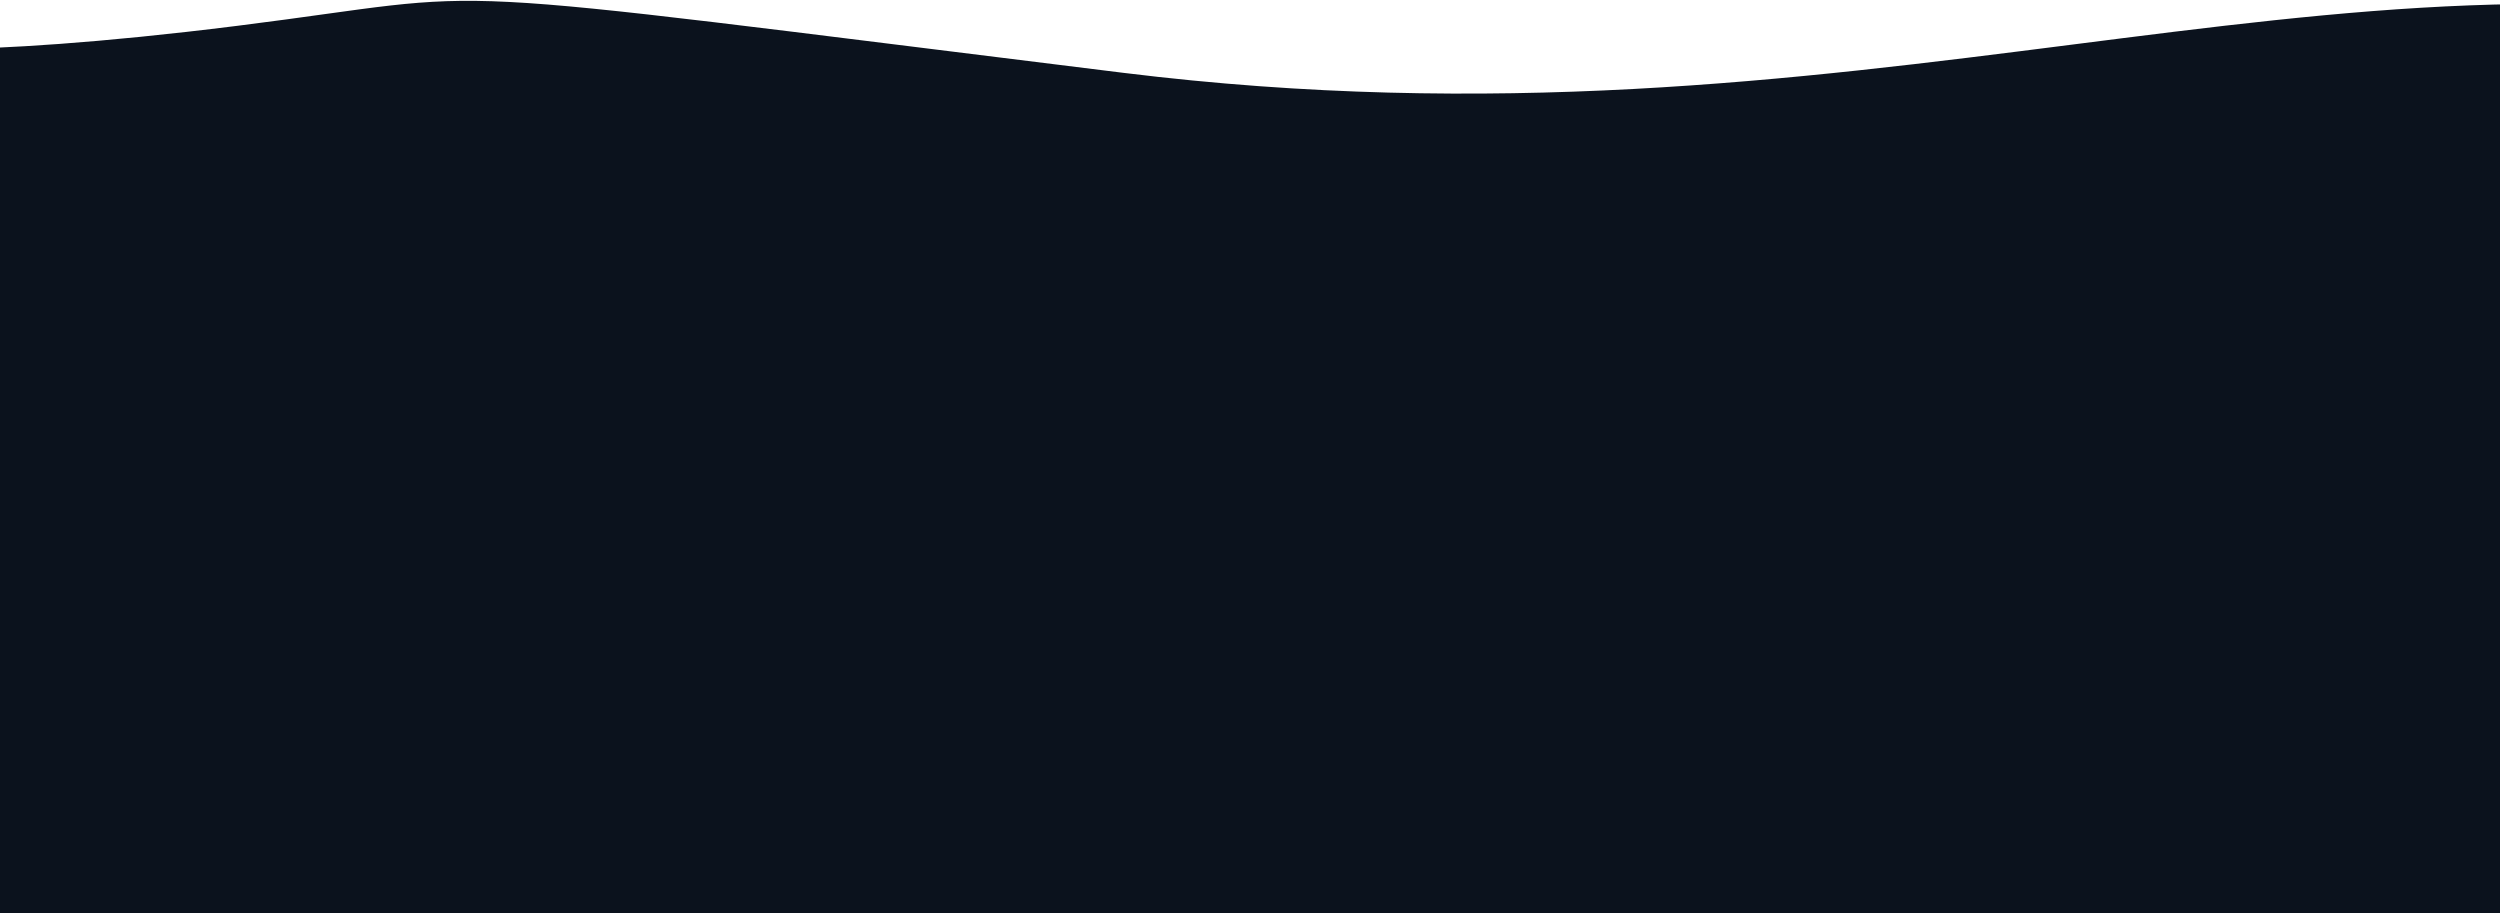
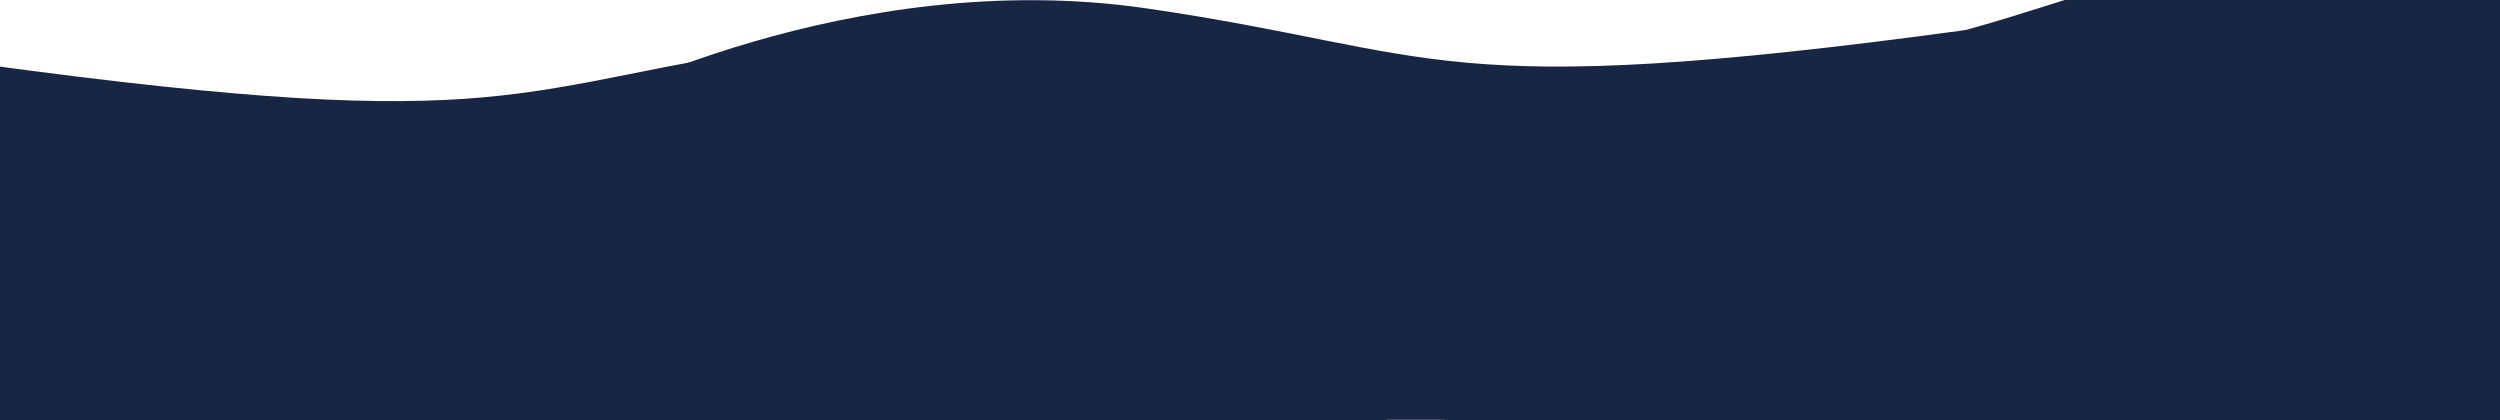
- <svg xmlns="http://www.w3.org/2000/svg" width="1918" height="700" viewBox="0 0 1918 700">
-   <g>
-     <g>
-       <path fill="#0b121d" d="M-108.58 35.603s74.886 11.273 290.56-15.783C397.653-7.237 295.837-14 861.964 55.895c566.127 69.897 931.573-118.385 1326.974-27.626V984.85H-273.33z" />
-     </g>
-   </g>
+ <svg xmlns="http://www.w3.org/2000/svg" viewBox="0 0 3000 504" fill="#182543">
+   <path d="M698.3 129.5s320.5-171.4 677-119.5 341.5 113.3 982.5 26.2v467.6H674.4l23.9-374.3z" />
+   <path d="M1642.6 171S1322.1-.4 965.6 51.5C609.2 103.3 624.1 164.8-16.9 77.7v467.6h1683.4L1642.6 171zM3346.4-8.7s-337.3-135.2-686-44.7c-348.6 90.6-327 150-973.7 133.6l51.2 464.8 1737.4 45.4L3346.4-8.7z" />
</svg>
